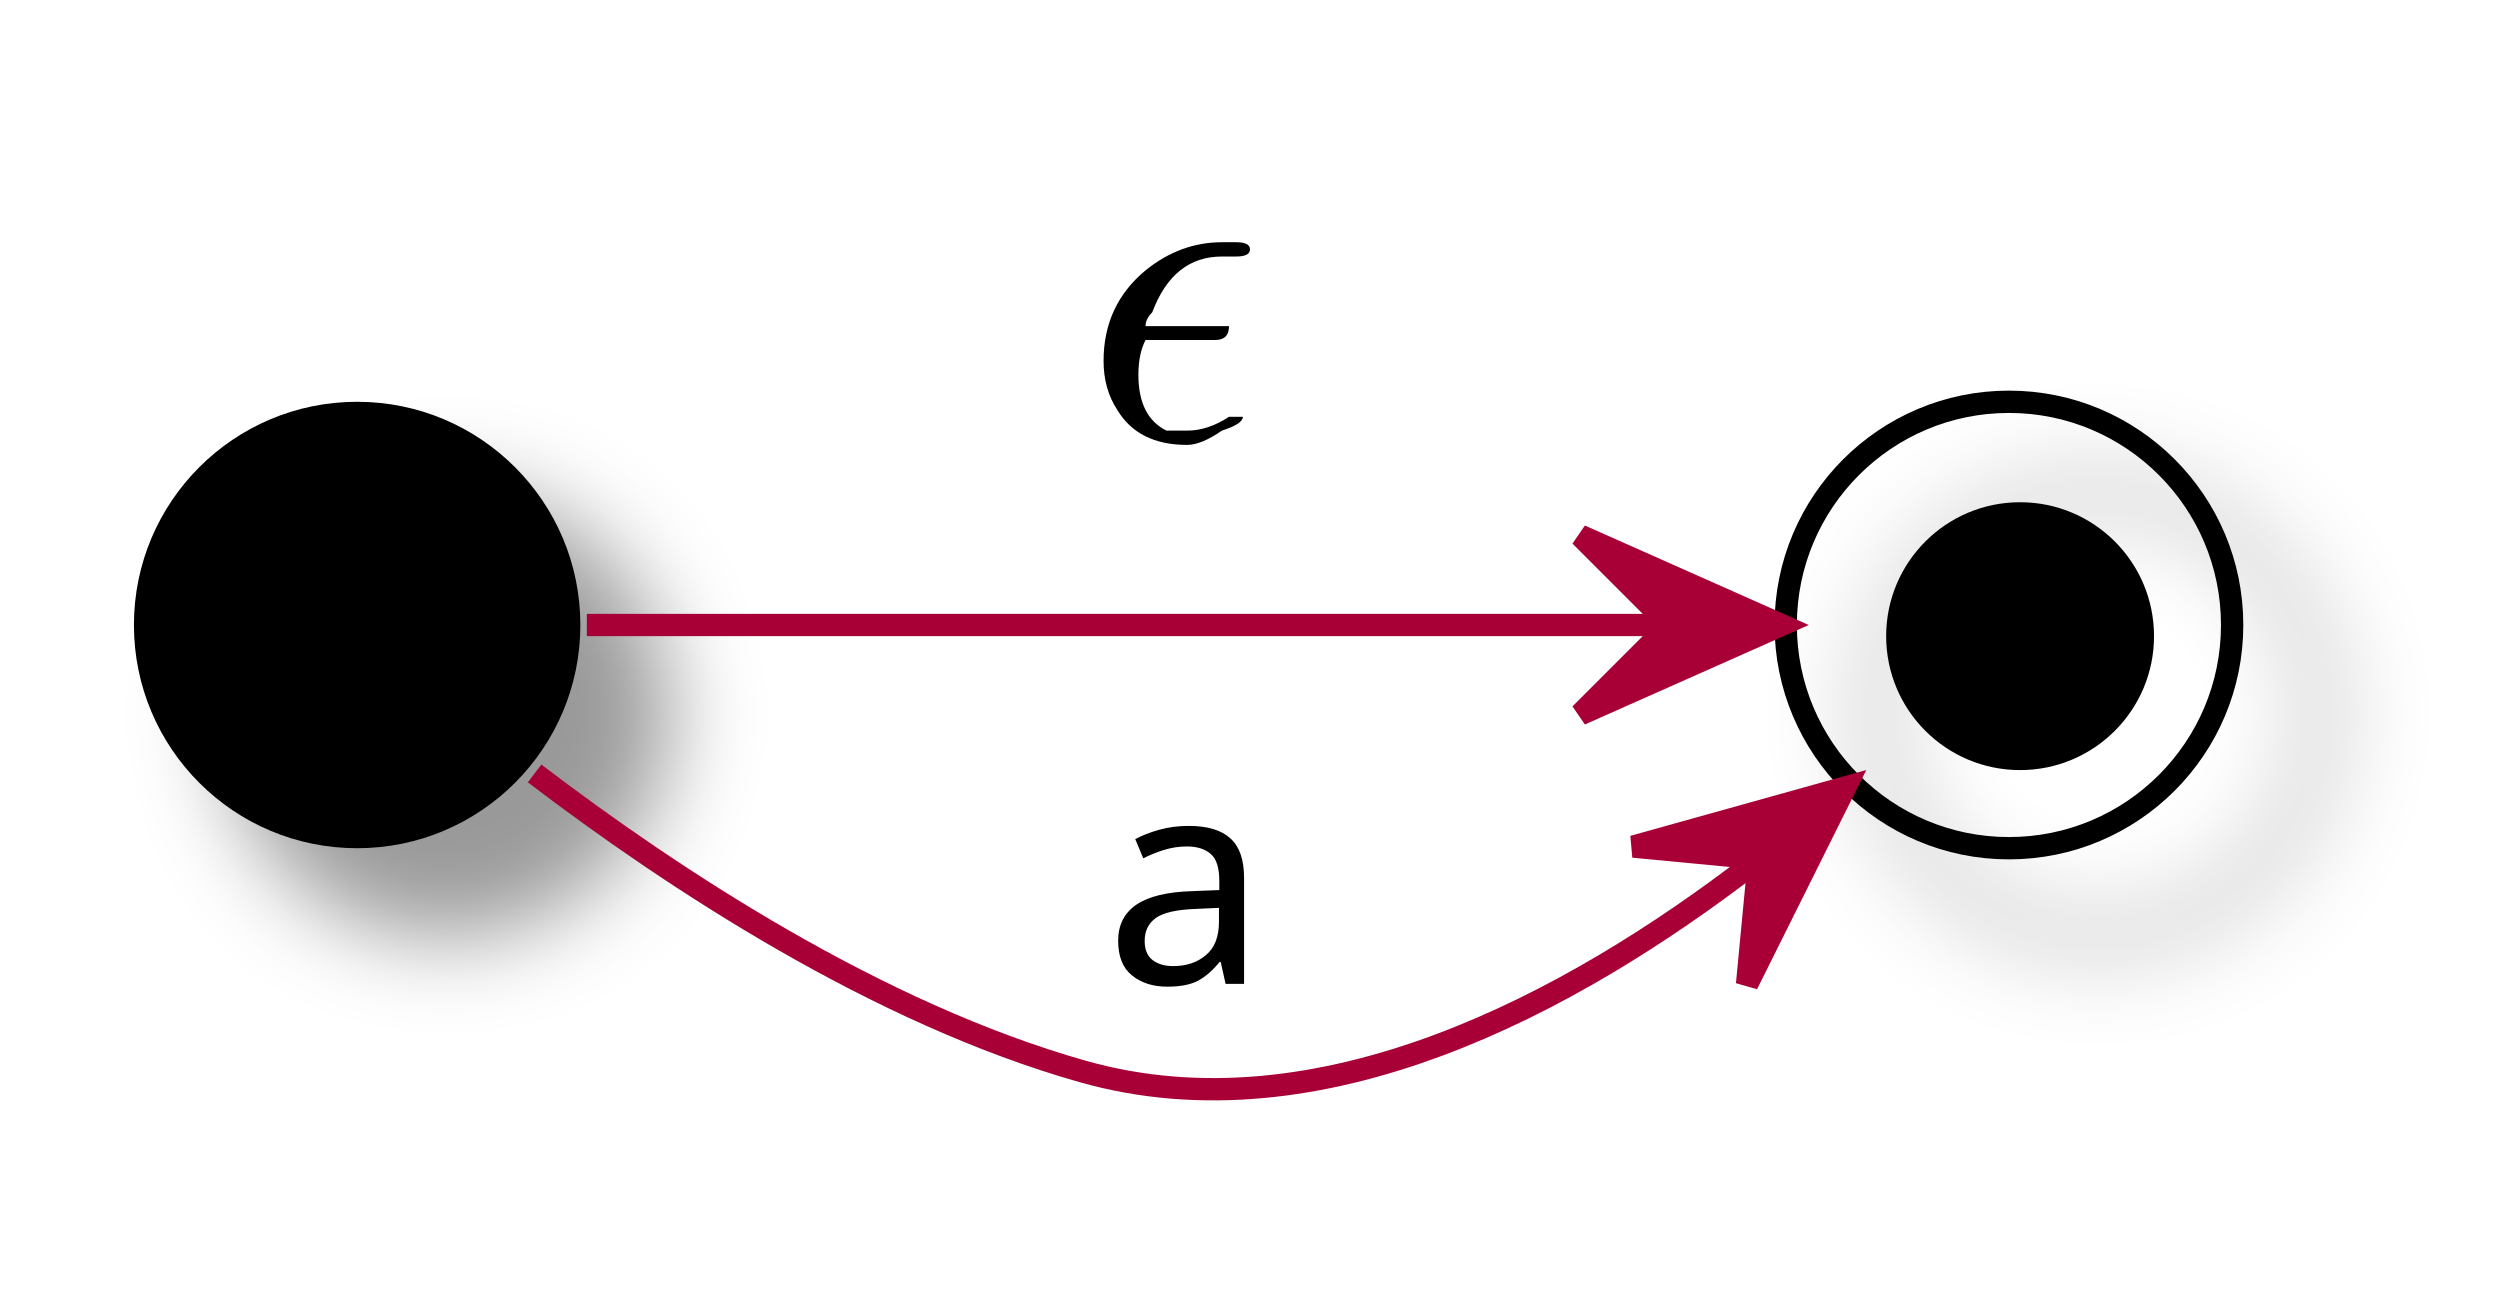
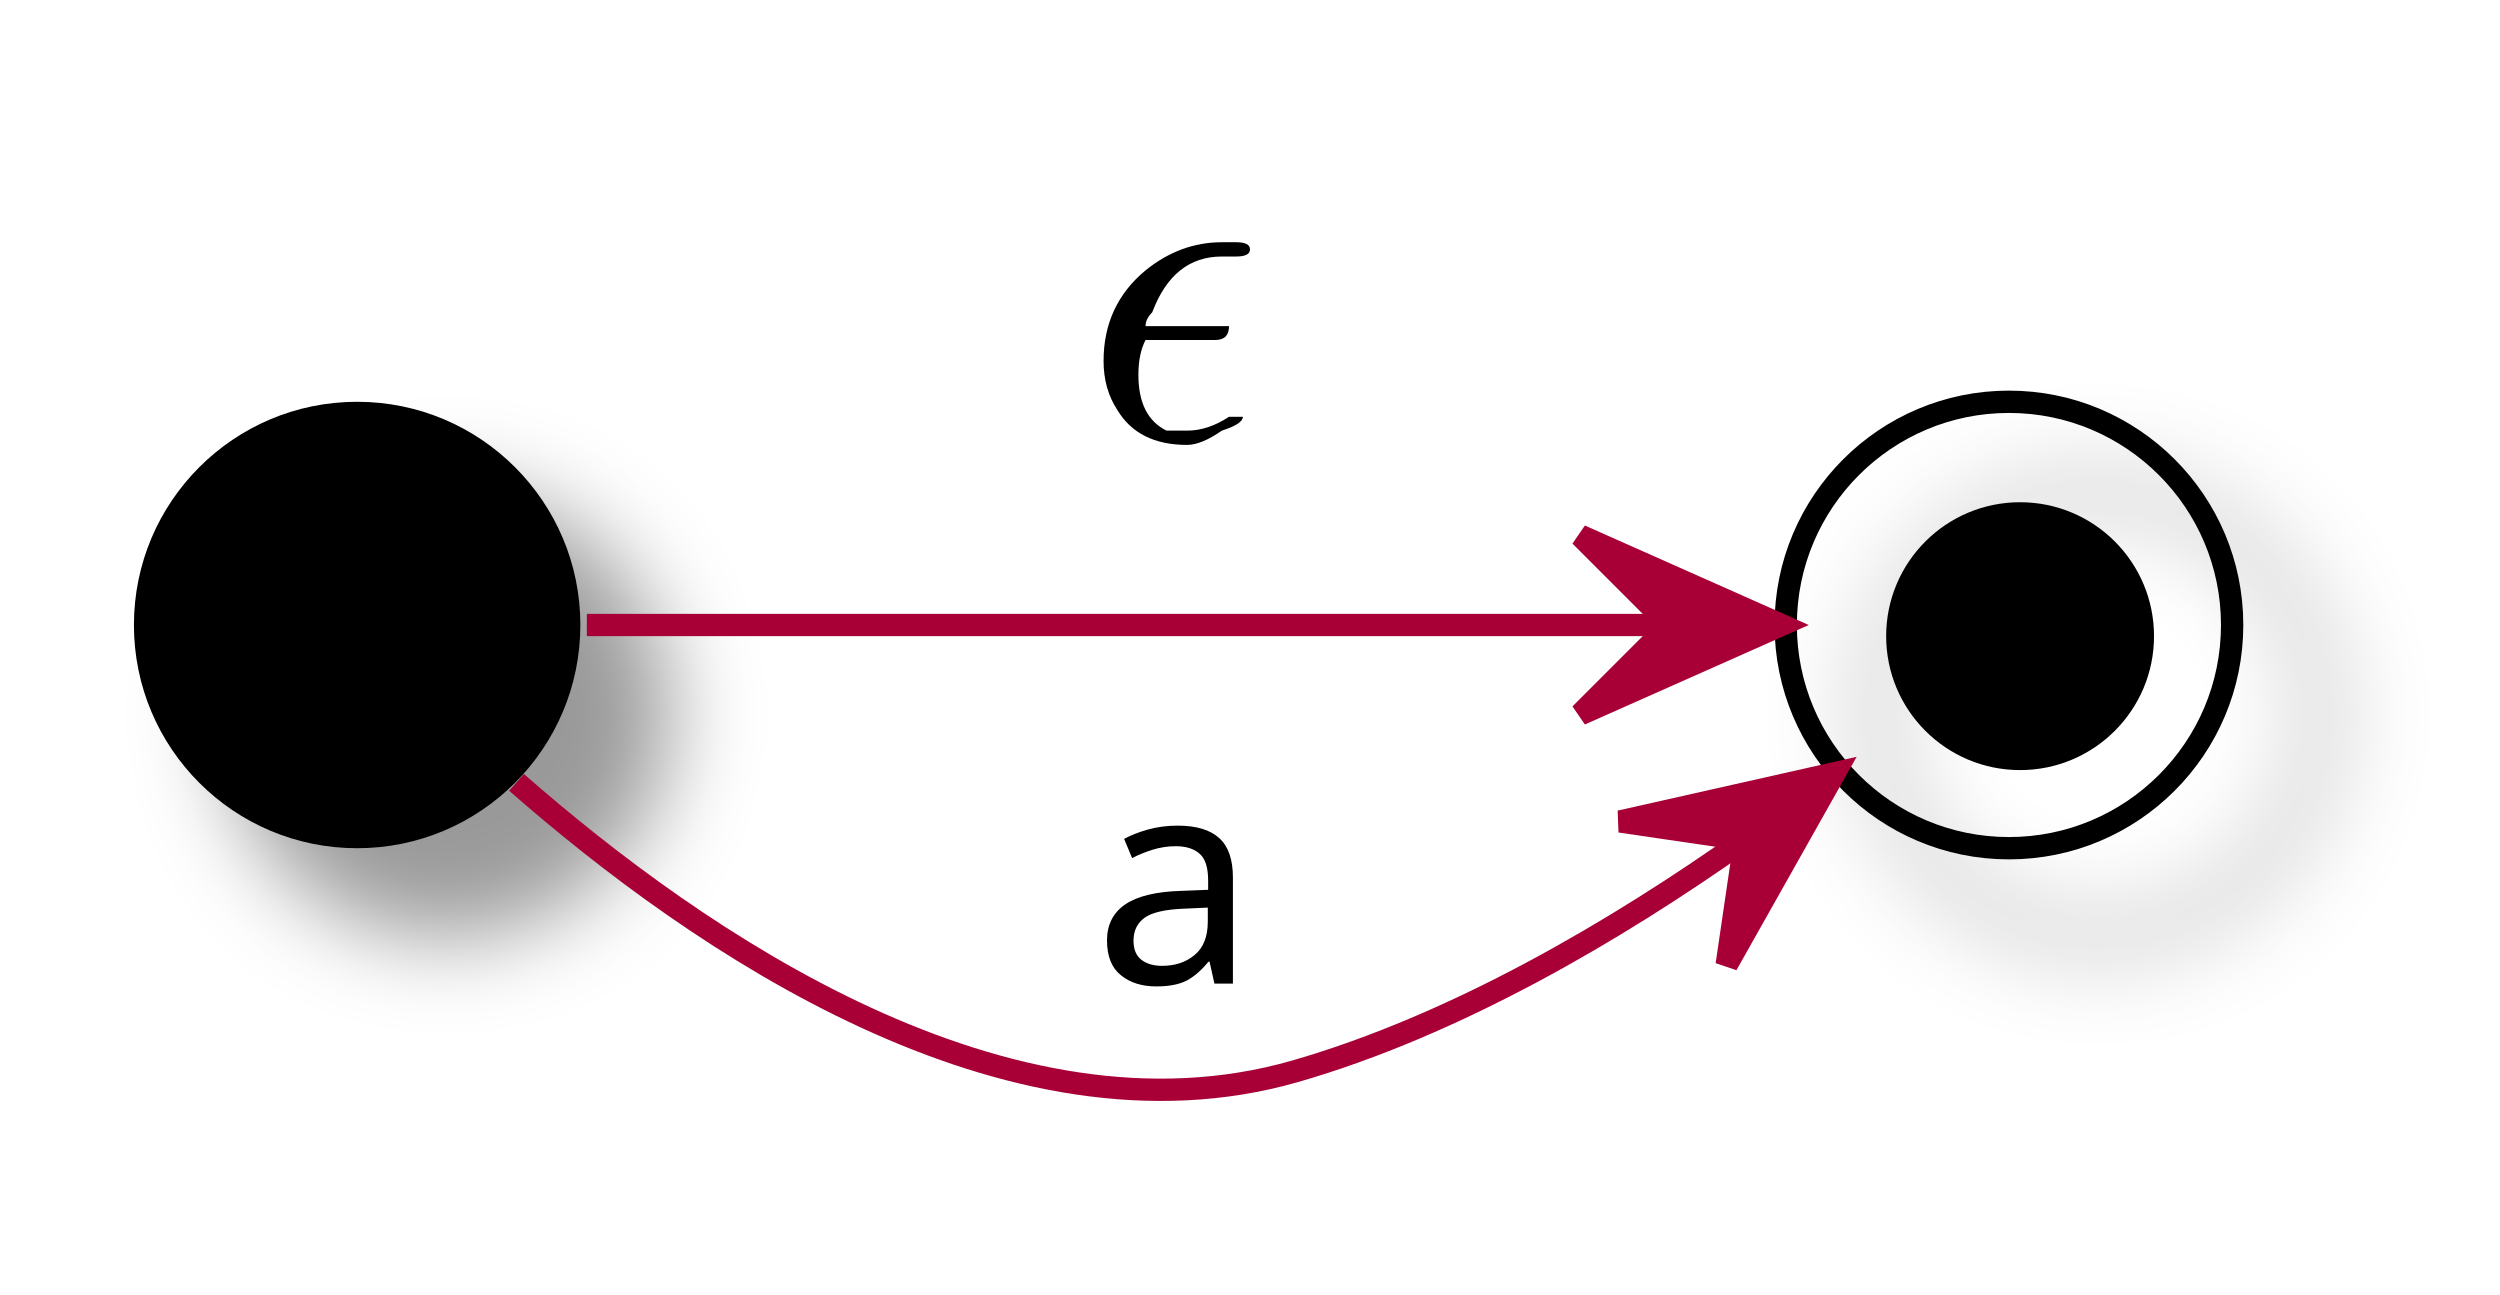
<svg xmlns="http://www.w3.org/2000/svg" contentScriptType="application/ecmascript" contentStyleType="text/css" height="58px" preserveAspectRatio="none" style="width:112px;height:58px;background:#00000000;" version="1.1" viewBox="0 0 112 58" width="112px" zoomAndPan="magnify">
  <defs>
    <filter height="300%" id="fkd0qiu8tpucr" width="300%" x="-1" y="-1">
      <feGaussianBlur result="blurOut" stdDeviation="2.0" />
      <feColorMatrix in="blurOut" result="blurOut2" type="matrix" values="0 0 0 0 0 0 0 0 0 0 0 0 0 0 0 0 0 0 .4 0" />
      <feOffset dx="4.0" dy="4.0" in="blurOut2" result="blurOut3" />
      <feBlend in="SourceGraphic" in2="blurOut3" mode="normal" />
    </filter>
  </defs>
  <g>
    <ellipse cx="16" cy="28" fill="#000000" filter="url(#fkd0qiu8tpucr)" rx="10" ry="10" style="stroke:none;stroke-width:1.0;" />
    <ellipse cx="90" cy="28" filter="url(#fkd0qiu8tpucr)" rx="10" ry="10" style="stroke:#000000;stroke-width:1.0;fill:none;" />
    <ellipse cx="90.5" cy="28.5" fill="#000000" rx="6" ry="6" style="stroke:none;stroke-width:1.0;" />
    <path d="M26.29,28 C38.77,28 59.93,28 74.42,28 " fill="none" id="*start-to-*end" style="stroke:#A80036;stroke-width:1.0;" />
    <polygon fill="#A80036" points="79.8,28,70.8,24,74.8,28,70.8,32,79.8,28" style="stroke:#A80036;stroke-width:1.0;" />
    <svg x="44.5" y="7">
      <defs id="genericDefs" />
      <g>
        <g transform="scale(20,20) translate(0.2,0.6306)" style="font-size:1; text-rendering:geometricPrecision; color-rendering:optimizeQuality; image-rendering:optimizeQuality; font-family:'jlm_cmmi10'; color-interpolation:linearRGB;">
          <path style="stroke:none;" d="M0.297 -0.219 L0.297 -0.219 L0.141 -0.219 Q0.125 -0.188 0.125 -0.141 Q0.125 -0.047 0.188 -0.016 Q0.203 -0.016 0.234 -0.016 Q0.281 -0.016 0.328 -0.047 Q0.344 -0.047 0.344 -0.047 Q0.359 -0.047 0.359 -0.047 Q0.359 -0.031 0.312 -0.016 Q0.266 0.016 0.234 0.016 Q0.125 0.016 0.078 -0.062 Q0.047 -0.109 0.047 -0.172 Q0.047 -0.297 0.141 -0.375 Q0.219 -0.438 0.312 -0.438 L0.344 -0.438 Q0.375 -0.438 0.375 -0.422 Q0.375 -0.406 0.344 -0.406 L0.312 -0.406 Q0.203 -0.406 0.156 -0.281 Q0.141 -0.266 0.141 -0.25 L0.297 -0.25 Q0.328 -0.25 0.328 -0.25 Q0.328 -0.219 0.297 -0.219 Z" />
        </g>
      </g>
    </svg>
-     <path d="M23.95,34.65 C30.18,39.4 39.32,45.4 48.5,48 C59.15,51.02 70.41,44.93 78.51,38.7 " fill="none" id="*start-to-*end-1" style="stroke:#A80036;stroke-width:1.0;" />
-     <polygon fill="#A80036" points="82.66,35.28,73.174,37.927,78.805,38.464,78.268,44.095,82.66,35.28" style="stroke:#A80036;stroke-width:1.0;" />
-     <text fill="#000000" font-family="sans-serif" font-size="13" lengthAdjust="spacing" textLength="7" x="49.5" y="44.077">a</text>
+     <path d="M23.14,35.05 C31.28,42.19 45.11,51.69 58,48 C65.23,45.92 72.4,41.69 78.12,37.65 " fill="none" id="*start-to-*end-1" style="stroke:#A80036;stroke-width:1.0;" />
+     <polygon fill="#A80036" points="82.19,34.64,72.581,36.802,78.178,37.624,77.356,43.221,82.19,34.64" style="stroke:#A80036;stroke-width:1.0;" />
+     <text fill="#000000" font-family="sans-serif" font-size="13" lengthAdjust="spacing" textLength="8" x="49" y="44.067">a</text>
  </g>
</svg>
